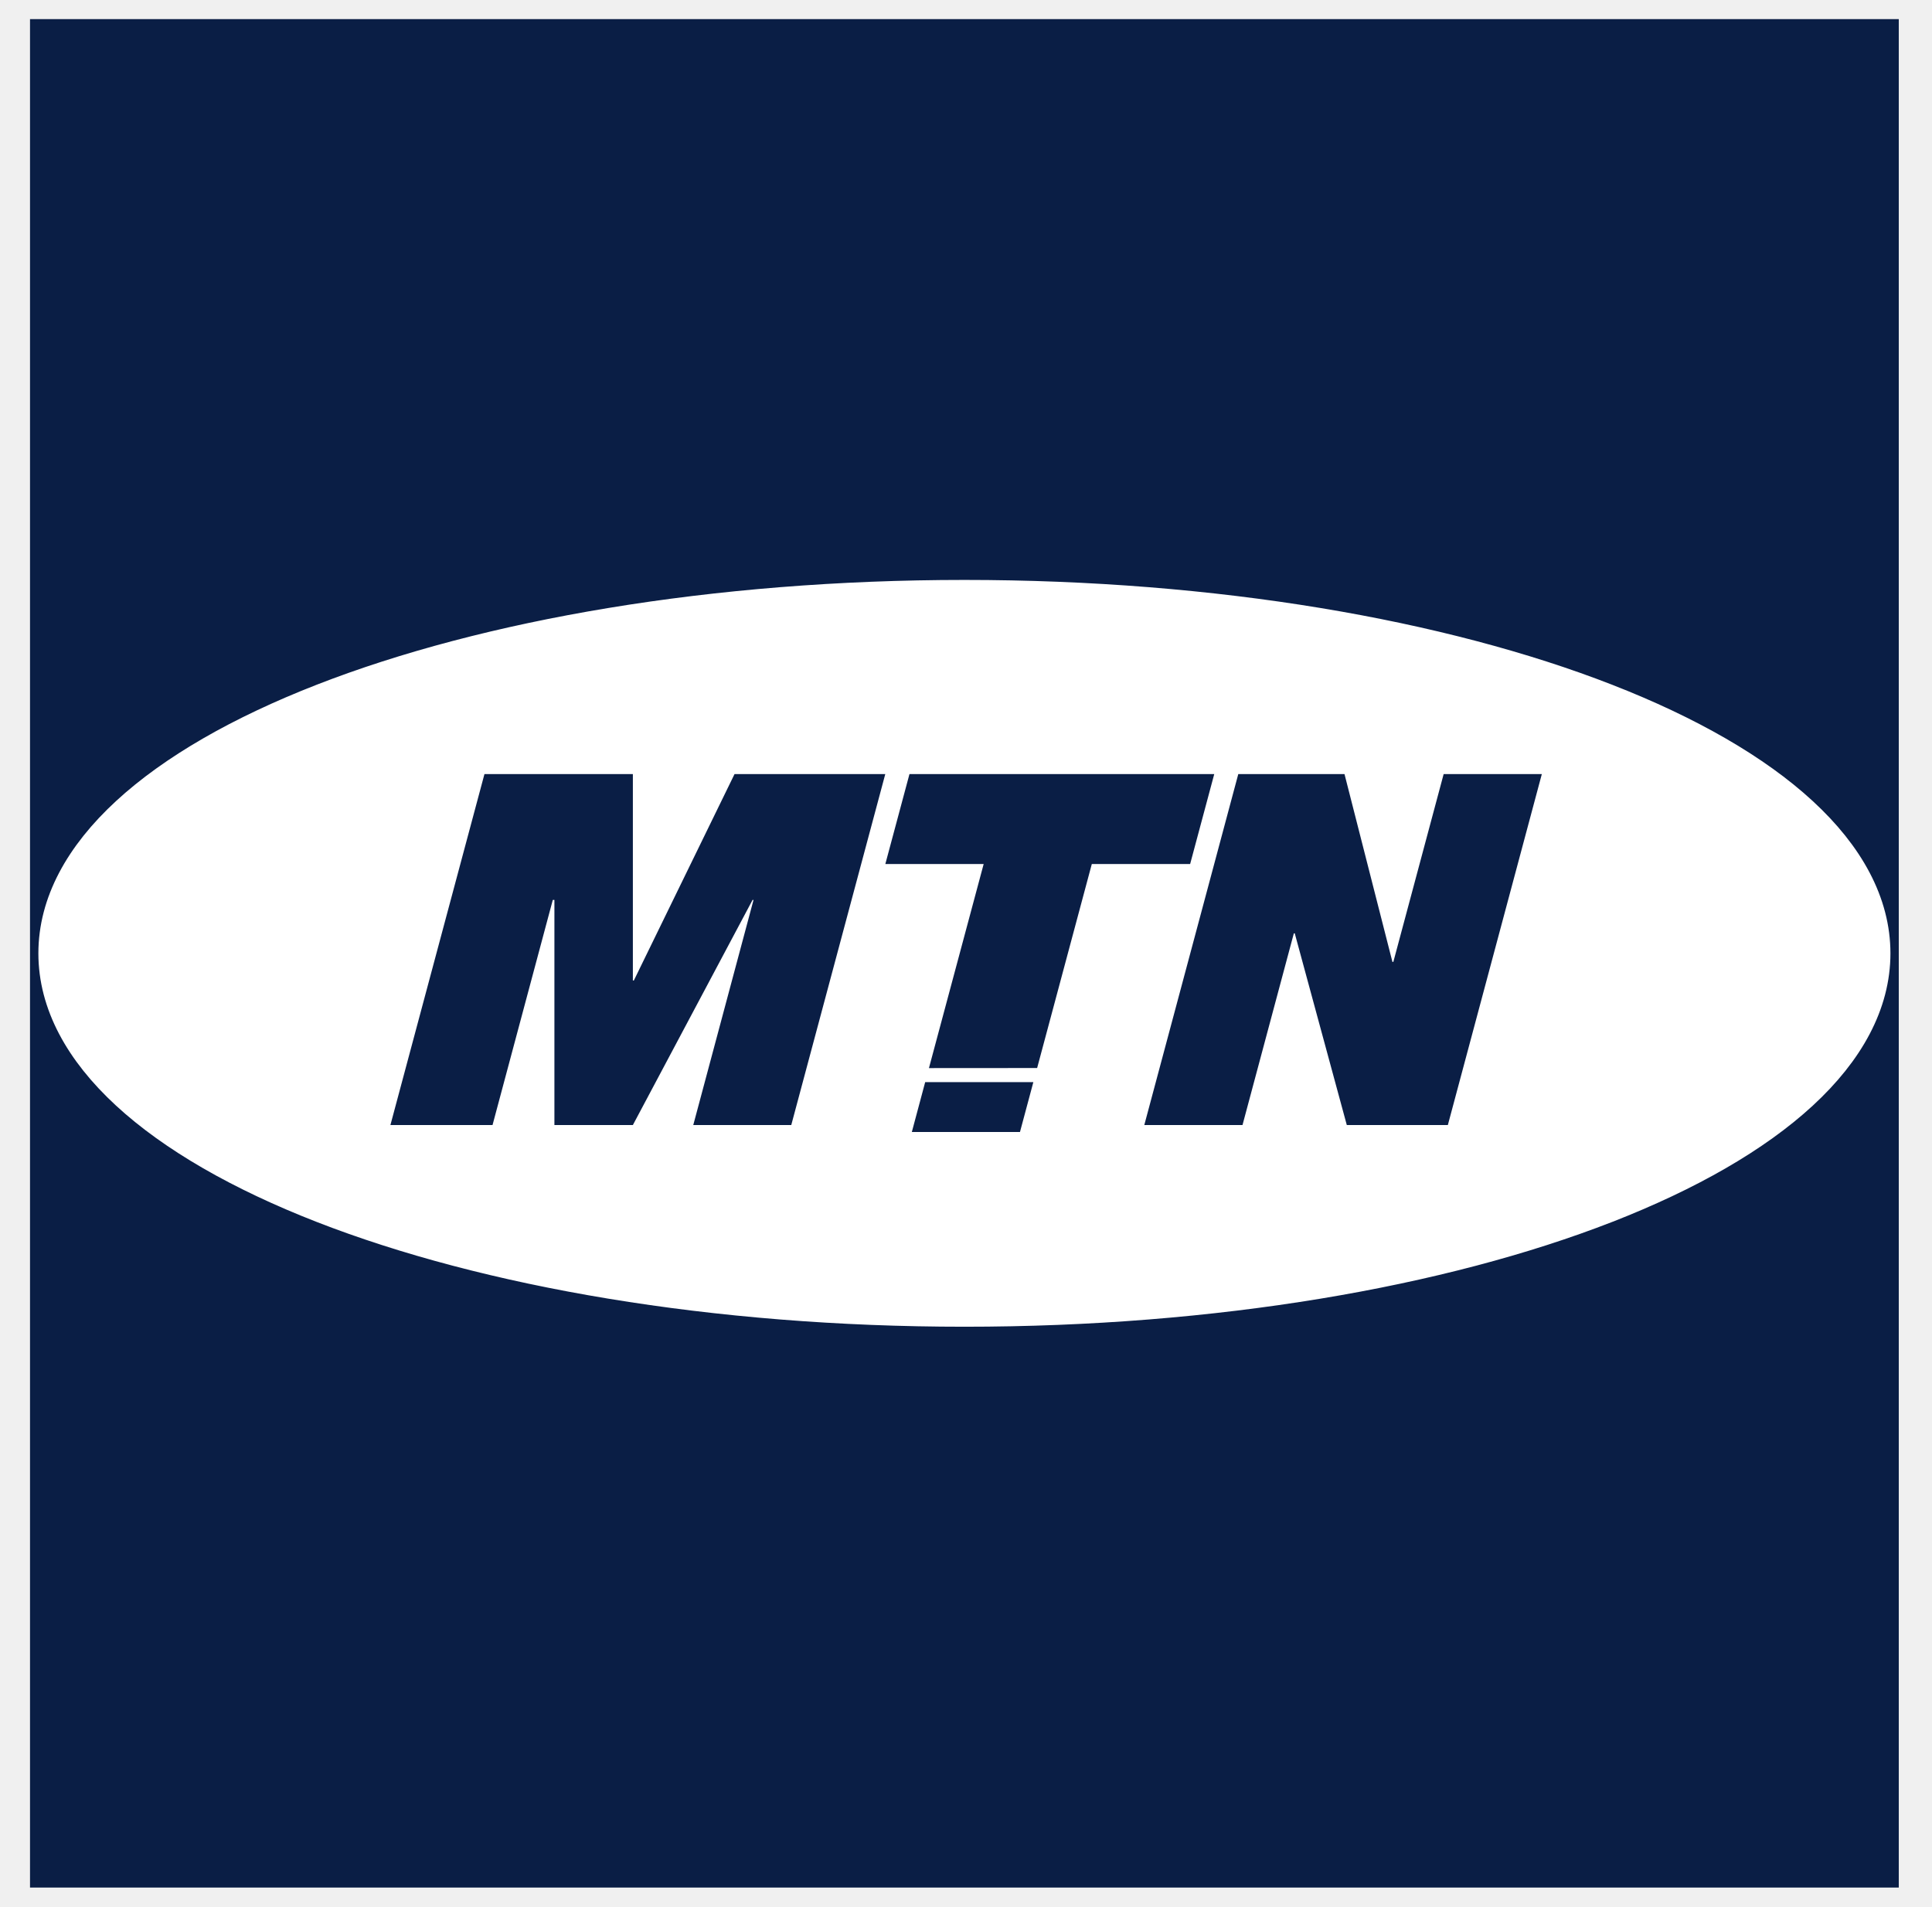
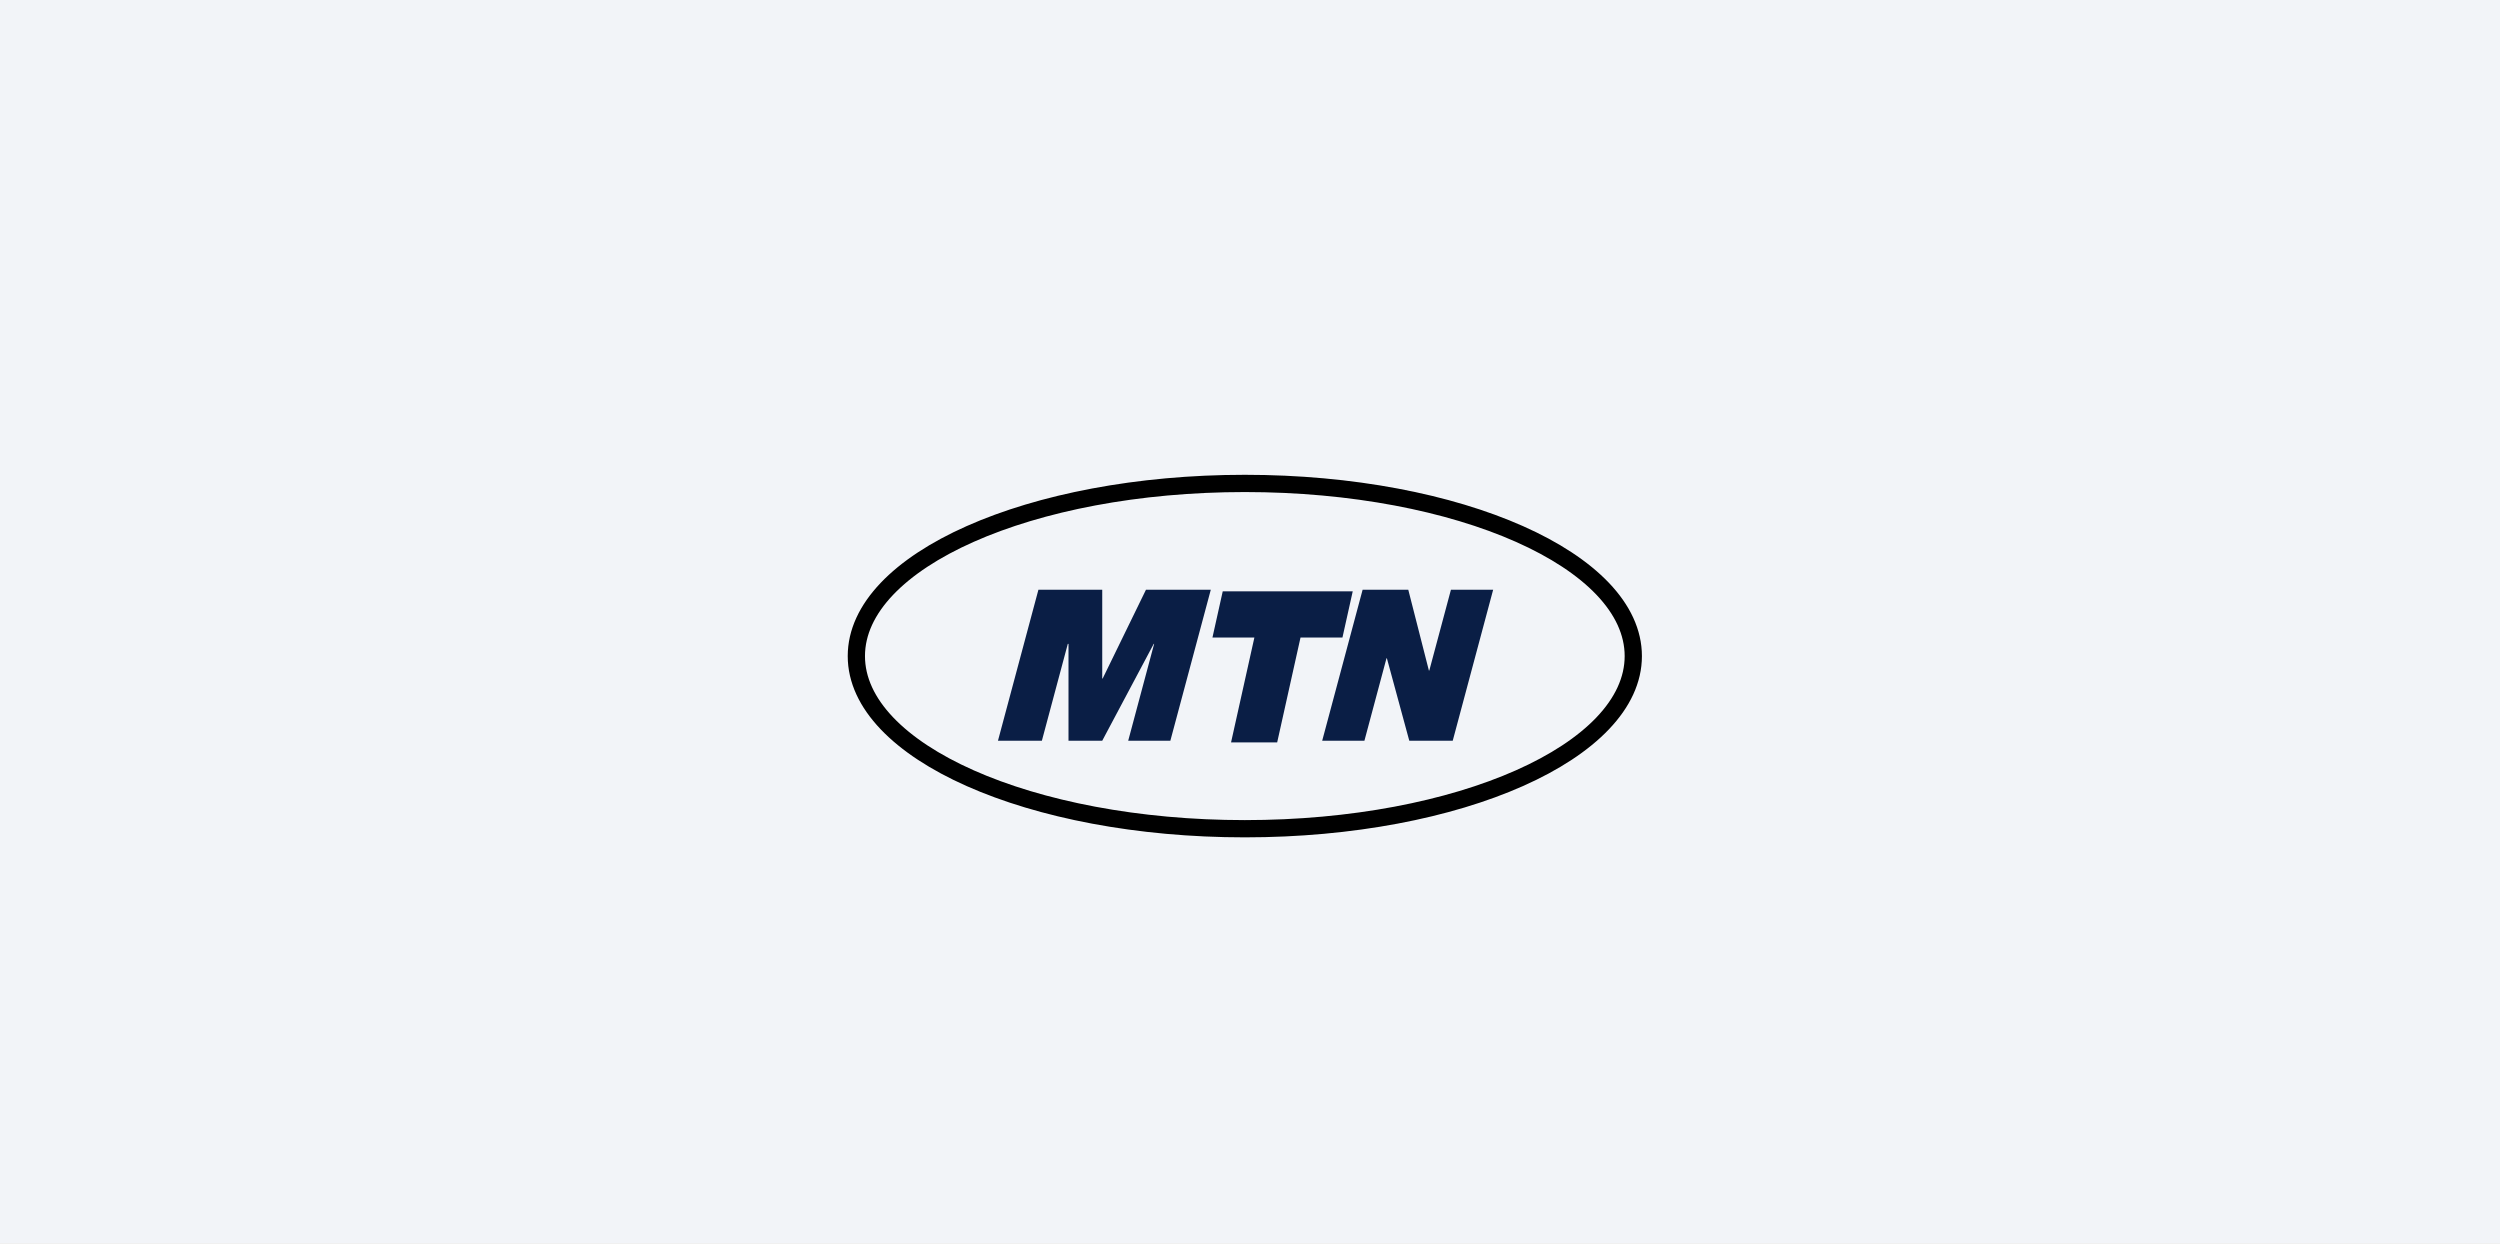
- <svg xmlns="http://www.w3.org/2000/svg" width="77" height="76" viewBox="0 0 77 76" fill="none">
-   <path d="M75.676 0.762H1.196V75.239H75.676V0.762Z" fill="#0A1E45" />
-   <path d="M2.329 38.001C2.329 30.223 18.495 23.916 38.437 23.916C58.378 23.916 74.544 30.224 74.544 38.002C74.544 45.78 58.379 52.085 38.437 52.085C18.494 52.085 2.329 45.779 2.329 38.001Z" fill="white" />
-   <path d="M2.329 38.001C2.329 30.223 18.495 23.916 38.437 23.916C58.378 23.916 74.544 30.224 74.544 38.002C74.544 45.78 58.379 52.085 38.437 52.085C18.494 52.085 2.329 45.779 2.329 38.001Z" stroke="white" stroke-width="1.599" stroke-miterlimit="3.864" />
-   <path fill-rule="evenodd" clip-rule="evenodd" d="M15.56 44.845L19.308 30.855H25.223V39.083H25.262L29.275 30.855H35.283L31.536 44.845H27.63L30.032 35.871H29.994L25.223 44.845H22.096V35.871H22.032L19.63 44.845H15.56Z" fill="#0A1E45" />
-   <path fill-rule="evenodd" clip-rule="evenodd" d="M36.341 45.123L36.873 43.135H41.184L40.651 45.123H36.341Z" fill="#0A1E45" />
-   <path fill-rule="evenodd" clip-rule="evenodd" d="M37.023 42.575L39.204 34.441H35.285L36.247 30.855H48.394L47.433 34.441H43.514L41.335 42.572L37.023 42.575Z" fill="#0A1E45" />
-   <path fill-rule="evenodd" clip-rule="evenodd" d="M45.606 44.845L49.352 30.855H53.585L55.495 38.341H55.532L57.537 30.855H61.45L57.704 44.845H53.677L51.603 37.205H51.566L49.52 44.845H45.606Z" fill="#0A1E45" />
+ <svg xmlns="http://www.w3.org/2000/svg" width="181" height="90" viewBox="0 0 181 90" fill="none">
+   <rect width="181" height="90" fill="#F2F4F8" />
+   <path d="M62 47.501C62 40.597 74.592 35 90.125 35C105.658 35 118.25 40.598 118.25 47.501C118.25 54.404 105.659 60 90.125 60C74.591 60 62 54.404 62 47.501Z" stroke="black" stroke-width="1.249" stroke-miterlimit="3.864" />
+   <path fill-rule="evenodd" clip-rule="evenodd" d="M72.253 53.628L75.181 42.699H79.802V49.127H79.832L82.967 42.699H87.661L84.734 53.628H81.682L83.559 46.618H83.529L79.802 53.628H77.359V46.618H77.309L75.432 53.628H72.253Z" fill="#0A1E45" />
+   <path fill-rule="evenodd" clip-rule="evenodd" d="M89.128 53.75L90.817 46.159H87.781L88.526 42.812H97.938L97.193 46.159H94.157L92.468 53.748L89.128 53.75Z" fill="#0A1E45" />
+   <path fill-rule="evenodd" clip-rule="evenodd" d="M95.727 53.628L98.653 42.699H101.96L103.452 48.547H103.481L105.047 42.699H108.104L105.178 53.628H102.032L100.411 47.659H100.382L98.784 53.628H95.727Z" fill="#0A1E45" />
</svg>
